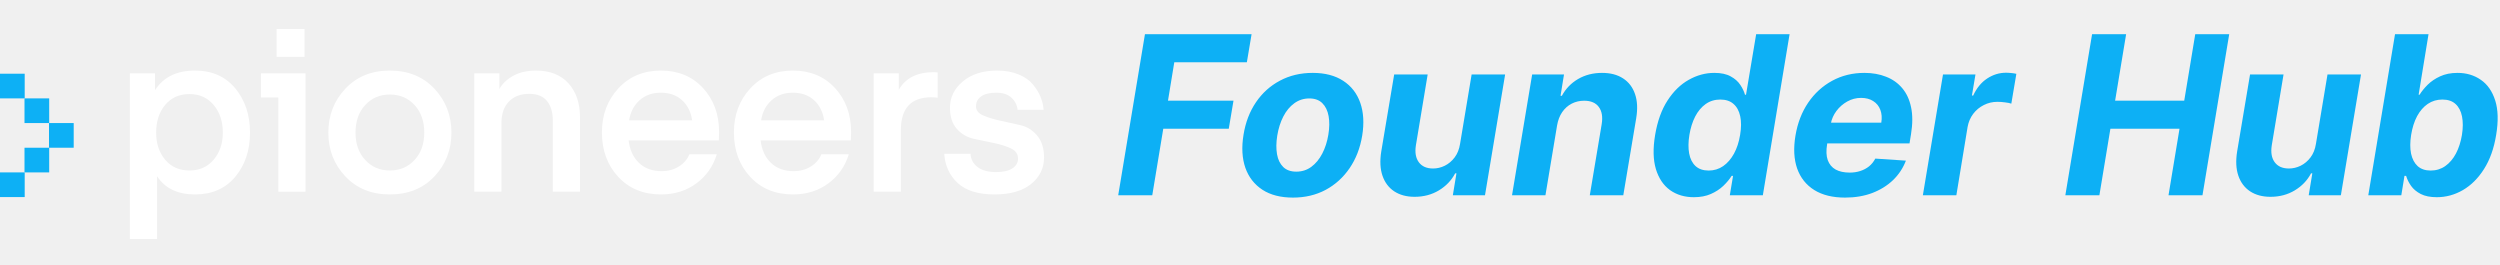
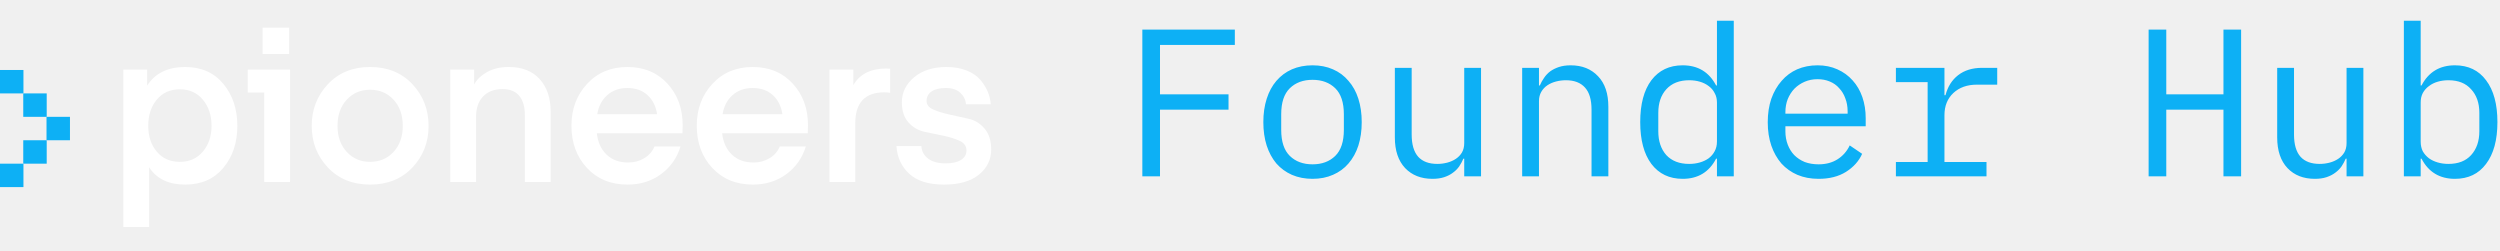
- <svg xmlns="http://www.w3.org/2000/svg" width="1050" height="111" viewBox="0 8 1050 111" fill="none">
-   <path d="M469.651 90L480.88 22.364H525.663L523.681 34.154H493.199L490.556 50.27H518.067L516.085 62.06H488.575L483.951 90H469.651ZM543.051 90.991C537.877 90.991 533.594 89.89 530.204 87.688C526.813 85.465 524.424 82.382 523.037 78.441C521.672 74.478 521.419 69.865 522.278 64.603C523.114 59.407 524.854 54.861 527.496 50.964C530.138 47.067 533.495 44.039 537.568 41.882C541.642 39.702 546.232 38.612 551.34 38.612C556.492 38.612 560.763 39.724 564.154 41.948C567.545 44.15 569.933 47.232 571.32 51.195C572.708 55.158 572.972 59.771 572.113 65.033C571.254 70.207 569.493 74.742 566.829 78.639C564.165 82.536 560.807 85.575 556.756 87.754C552.705 89.912 548.137 90.991 543.051 90.991ZM544.438 80.092C546.816 80.092 548.918 79.421 550.746 78.078C552.595 76.713 554.125 74.863 555.336 72.529C556.569 70.174 557.428 67.51 557.912 64.537C558.396 61.609 558.43 59.011 558.011 56.743C557.593 54.453 556.712 52.648 555.369 51.327C554.048 50.006 552.232 49.346 549.92 49.346C547.542 49.346 545.428 50.028 543.579 51.393C541.73 52.736 540.199 54.586 538.988 56.941C537.778 59.297 536.93 61.972 536.445 64.967C535.983 67.873 535.95 70.471 536.346 72.761C536.743 75.028 537.612 76.823 538.955 78.144C540.298 79.443 542.126 80.092 544.438 80.092ZM613.23 68.401L618.085 39.273H632.154L623.699 90H610.192L611.711 80.786H611.182C609.619 83.758 607.34 86.147 604.346 87.952C601.352 89.758 597.95 90.66 594.141 90.66C590.751 90.66 587.888 89.89 585.555 88.349C583.243 86.808 581.602 84.617 580.634 81.777C579.665 78.936 579.5 75.535 580.138 71.572L585.555 39.273H599.623L594.67 69.062C594.207 72.056 594.626 74.423 595.925 76.162C597.224 77.902 599.205 78.771 601.869 78.771C603.564 78.771 605.205 78.386 606.79 77.615C608.397 76.823 609.784 75.656 610.951 74.115C612.118 72.573 612.878 70.669 613.23 68.401ZM653.975 60.673L649.087 90H635.052L643.506 39.273H656.881L655.428 48.223H655.99C657.597 45.25 659.865 42.906 662.793 41.188C665.743 39.471 669.101 38.612 672.866 38.612C676.389 38.612 679.328 39.383 681.684 40.924C684.062 42.465 685.735 44.656 686.704 47.496C687.694 50.336 687.859 53.738 687.199 57.701L681.783 90H667.714L672.701 60.211C673.207 57.106 672.811 54.685 671.512 52.945C670.235 51.184 668.176 50.303 665.336 50.303C663.443 50.303 661.703 50.711 660.118 51.525C658.533 52.34 657.201 53.529 656.122 55.092C655.065 56.633 654.35 58.494 653.975 60.673ZM711.431 90.826C707.556 90.826 704.221 89.835 701.425 87.853C698.651 85.85 696.669 82.91 695.48 79.035C694.313 75.138 694.203 70.361 695.15 64.702C696.119 58.89 697.858 54.057 700.368 50.204C702.878 46.329 705.85 43.434 709.285 41.519C712.719 39.581 716.297 38.612 720.018 38.612C722.836 38.612 725.115 39.097 726.854 40.065C728.616 41.012 729.97 42.201 730.917 43.632C731.863 45.041 732.524 46.428 732.898 47.793H733.327L737.588 22.364H751.624L740.395 90H726.524L727.878 81.876H727.284C726.403 83.285 725.236 84.683 723.783 86.07C722.352 87.435 720.613 88.569 718.565 89.472C716.539 90.374 714.162 90.826 711.431 90.826ZM717.64 79.63C719.886 79.63 721.912 79.013 723.717 77.781C725.522 76.526 727.042 74.775 728.275 72.529C729.507 70.284 730.366 67.653 730.85 64.636C731.357 61.62 731.368 59 730.884 56.776C730.399 54.553 729.452 52.835 728.043 51.624C726.656 50.413 724.818 49.808 722.528 49.808C720.216 49.808 718.169 50.435 716.385 51.69C714.624 52.945 713.16 54.685 711.993 56.908C710.848 59.132 710.033 61.708 709.549 64.636C709.065 67.587 709.032 70.196 709.45 72.463C709.868 74.709 710.76 76.471 712.125 77.748C713.49 79.002 715.328 79.63 717.64 79.63ZM774.915 90.991C769.719 90.991 765.415 89.934 762.002 87.82C758.589 85.685 756.189 82.668 754.802 78.771C753.437 74.852 753.206 70.218 754.109 64.868C754.989 59.65 756.762 55.07 759.426 51.129C762.112 47.188 765.481 44.117 769.532 41.915C773.583 39.713 778.096 38.612 783.072 38.612C786.419 38.612 789.446 39.152 792.154 40.23C794.884 41.287 797.152 42.895 798.957 45.052C800.763 47.188 801.996 49.863 802.656 53.077C803.339 56.292 803.328 60.057 802.623 64.372L801.996 68.236H759.195L760.549 59.517H790.14C790.47 57.492 790.338 55.697 789.743 54.134C789.149 52.571 788.158 51.349 786.771 50.468C785.384 49.566 783.678 49.114 781.652 49.114C779.582 49.114 777.645 49.621 775.84 50.633C774.034 51.646 772.515 52.978 771.282 54.63C770.071 56.259 769.29 58.031 768.937 59.947L767.385 68.599C766.945 71.263 767.033 73.476 767.649 75.238C768.288 76.999 769.389 78.32 770.952 79.201C772.515 80.059 774.497 80.489 776.896 80.489C778.46 80.489 779.924 80.269 781.289 79.828C782.676 79.388 783.909 78.738 784.988 77.88C786.066 76.999 786.947 75.909 787.63 74.61L800.477 75.469C799.288 78.595 797.482 81.325 795.06 83.659C792.639 85.971 789.721 87.776 786.309 89.075C782.918 90.352 779.12 90.991 774.915 90.991ZM807.602 90L816.056 39.273H829.696L828.21 48.124H828.738C830.191 44.975 832.14 42.597 834.584 40.99C837.05 39.361 839.703 38.546 842.543 38.546C843.248 38.546 843.985 38.59 844.756 38.678C845.548 38.744 846.253 38.854 846.869 39.008L844.756 51.525C844.139 51.305 843.259 51.129 842.114 50.997C840.991 50.843 839.923 50.766 838.91 50.766C836.863 50.766 834.958 51.217 833.197 52.12C831.435 53 829.949 54.233 828.738 55.819C827.549 57.404 826.768 59.231 826.393 61.301L821.671 90H807.602ZM867.444 90L878.673 22.364H892.973L888.349 50.27H917.379L922.003 22.364H936.27L925.041 90H910.774L915.397 62.06H886.368L881.744 90H867.444ZM972.697 68.401L977.551 39.273H991.62L983.166 90H969.658L971.178 80.786H970.649C969.086 83.758 966.807 86.147 963.813 87.952C960.819 89.758 957.417 90.66 953.608 90.66C950.217 90.66 947.355 89.89 945.021 88.349C942.71 86.808 941.069 84.617 940.1 81.777C939.132 78.936 938.967 75.535 939.605 71.572L945.021 39.273H959.09L954.136 69.062C953.674 72.056 954.092 74.423 955.391 76.162C956.69 77.902 958.672 78.771 961.336 78.771C963.031 78.771 964.672 78.386 966.257 77.615C967.864 76.823 969.251 75.656 970.418 74.115C971.585 72.573 972.344 70.669 972.697 68.401ZM994.684 90L1005.91 22.364H1019.98L1015.82 47.793H1016.22C1017.05 46.428 1018.18 45.041 1019.58 43.632C1021.02 42.201 1022.77 41.012 1024.84 40.065C1026.91 39.097 1029.36 38.612 1032.2 38.612C1035.9 38.612 1039.15 39.581 1041.94 41.519C1044.74 43.434 1046.75 46.329 1047.99 50.204C1049.22 54.057 1049.35 58.89 1048.38 64.702C1047.46 70.361 1045.75 75.138 1043.26 79.035C1040.8 82.91 1037.84 85.85 1034.38 87.853C1030.95 89.835 1027.3 90.826 1023.45 90.826C1020.72 90.826 1018.47 90.374 1016.71 89.472C1014.97 88.569 1013.62 87.435 1012.65 86.07C1011.68 84.683 1010.99 83.285 1010.57 81.876H1009.88L1008.55 90H994.684ZM1012.68 64.636C1012.2 67.653 1012.19 70.284 1012.65 72.529C1013.13 74.775 1014.06 76.526 1015.42 77.781C1016.81 79.013 1018.63 79.63 1020.87 79.63C1023.18 79.63 1025.23 79.002 1027.02 77.748C1028.82 76.471 1030.32 74.709 1031.51 72.463C1032.7 70.196 1033.53 67.587 1034.02 64.636C1034.48 61.708 1034.49 59.132 1034.05 56.908C1033.61 54.685 1032.71 52.945 1031.34 51.69C1029.98 50.435 1028.13 49.808 1025.79 49.808C1023.53 49.808 1021.49 50.413 1019.68 51.624C1017.9 52.835 1016.4 54.553 1015.19 56.776C1014 59 1013.17 61.62 1012.68 64.636Z" fill="#0DB0F5" />
-   <mask id="mask0_4338_1529" style="mask-type:luminance" maskUnits="userSpaceOnUse" x="0" y="20" width="490" height="89">
-     <path d="M490 20.139H0V108.443H490V20.139Z" fill="white" />
+ <svg xmlns="http://www.w3.org/2000/svg" width="1106" height="111" viewBox="0 17 1106 111" fill="none">
+   <path d="M505.37 95V30.086H546.29V36.875H513.182V58.73H543.5V65.519H513.182V95H505.37ZM580.664 96.116C577.316 96.116 574.278 95.527 571.55 94.349C568.884 93.171 566.59 91.497 564.668 89.327C562.808 87.095 561.382 84.46 560.39 81.422C559.398 78.322 558.902 74.85 558.902 71.006C558.902 67.224 559.398 63.783 560.39 60.683C561.382 57.583 562.808 54.948 564.668 52.778C566.59 50.546 568.884 48.841 571.55 47.663C574.278 46.485 577.316 45.896 580.664 45.896C584.012 45.896 587.019 46.485 589.685 47.663C592.413 48.841 594.707 50.546 596.567 52.778C598.489 54.948 599.946 57.583 600.938 60.683C601.93 63.783 602.426 67.224 602.426 71.006C602.426 74.85 601.93 78.322 600.938 81.422C599.946 84.46 598.489 87.095 596.567 89.327C594.707 91.497 592.413 93.171 589.685 94.349C587.019 95.527 584.012 96.116 580.664 96.116ZM580.664 89.699C584.818 89.699 588.166 88.459 590.708 85.979C593.25 83.499 594.521 79.655 594.521 74.447V67.565C594.521 62.357 593.25 58.513 590.708 56.033C588.166 53.553 584.818 52.313 580.664 52.313C576.51 52.313 573.162 53.553 570.62 56.033C568.078 58.513 566.807 62.357 566.807 67.565V74.447C566.807 79.655 568.078 83.499 570.62 85.979C573.162 88.459 576.51 89.699 580.664 89.699ZM647.773 87.188H647.401C646.905 88.366 646.285 89.513 645.541 90.629C644.797 91.683 643.867 92.613 642.751 93.419C641.697 94.225 640.426 94.876 638.938 95.372C637.45 95.868 635.714 96.116 633.73 96.116C628.708 96.116 624.678 94.535 621.64 91.373C618.602 88.149 617.083 83.623 617.083 77.795V47.012H624.523V76.493C624.523 80.895 625.484 84.181 627.406 86.351C629.328 88.459 632.149 89.513 635.869 89.513C637.357 89.513 638.814 89.327 640.24 88.955C641.666 88.583 642.937 88.025 644.053 87.281C645.169 86.537 646.068 85.607 646.75 84.491C647.432 83.313 647.773 81.918 647.773 80.306V47.012H655.213V95H647.773V87.188ZM673.405 95V47.012H680.845V54.824H681.217C681.713 53.646 682.333 52.53 683.077 51.476C683.821 50.36 684.72 49.399 685.774 48.593C686.89 47.787 688.192 47.136 689.68 46.64C691.168 46.144 692.904 45.896 694.888 45.896C699.91 45.896 703.94 47.508 706.978 50.732C710.016 53.894 711.535 58.389 711.535 64.217V95H704.095V65.519C704.095 61.117 703.134 57.862 701.212 55.754C699.29 53.584 696.469 52.499 692.749 52.499C691.261 52.499 689.804 52.685 688.378 53.057C686.952 53.429 685.681 53.987 684.565 54.731C683.449 55.475 682.55 56.436 681.868 57.614C681.186 58.792 680.845 60.156 680.845 61.706V95H673.405ZM759.58 87.188H759.208C756.108 93.14 751.179 96.116 744.421 96.116C738.531 96.116 733.912 93.915 730.564 89.513C727.278 85.111 725.635 78.942 725.635 71.006C725.635 63.07 727.278 56.901 730.564 52.499C733.912 48.097 738.531 45.896 744.421 45.896C751.179 45.896 756.108 48.872 759.208 54.824H759.58V26.18H767.02V95H759.58V87.188ZM747.304 89.513C748.978 89.513 750.559 89.296 752.047 88.862C753.535 88.428 754.837 87.808 755.953 87.002C757.069 86.134 757.937 85.111 758.557 83.933C759.239 82.693 759.58 81.267 759.58 79.655V62.357C759.58 60.745 759.239 59.35 758.557 58.172C757.937 56.932 757.069 55.909 755.953 55.103C754.837 54.235 753.535 53.584 752.047 53.15C750.559 52.716 748.978 52.499 747.304 52.499C742.964 52.499 739.585 53.832 737.167 56.498C734.811 59.102 733.633 62.574 733.633 66.914V75.098C733.633 79.438 734.811 82.941 737.167 85.607C739.585 88.211 742.964 89.513 747.304 89.513ZM804.555 96.116C801.083 96.116 797.952 95.527 795.162 94.349C792.434 93.171 790.078 91.497 788.094 89.327C786.172 87.095 784.684 84.46 783.63 81.422C782.576 78.322 782.049 74.881 782.049 71.099C782.049 67.255 782.576 63.783 783.63 60.683C784.746 57.583 786.265 54.948 788.187 52.778C790.109 50.546 792.403 48.841 795.069 47.663C797.797 46.485 800.804 45.896 804.09 45.896C807.314 45.896 810.228 46.485 812.832 47.663C815.498 48.841 817.761 50.484 819.621 52.592C821.481 54.638 822.907 57.087 823.899 59.939C824.891 62.791 825.387 65.922 825.387 69.332V72.866H789.861V75.098C789.861 77.206 790.202 79.159 790.884 80.957C791.566 82.755 792.527 84.305 793.767 85.607C795.069 86.909 796.619 87.932 798.417 88.676C800.277 89.358 802.323 89.699 804.555 89.699C807.779 89.699 810.569 88.955 812.925 87.467C815.281 85.979 817.079 83.933 818.319 81.329L823.806 85.049C822.38 88.273 819.993 90.939 816.645 93.047C813.359 95.093 809.329 96.116 804.555 96.116ZM804.09 52.034C802.044 52.034 800.153 52.406 798.417 53.15C796.681 53.894 795.162 54.917 793.86 56.219C792.62 57.521 791.628 59.071 790.884 60.869C790.202 62.605 789.861 64.527 789.861 66.635V67.286H817.389V66.263C817.389 64.155 817.048 62.233 816.366 60.497C815.746 58.761 814.847 57.273 813.669 56.033C812.553 54.731 811.158 53.739 809.484 53.057C807.872 52.375 806.074 52.034 804.09 52.034ZM838.743 88.676H852.786V53.336H838.743V47.012H860.226V59.102H860.691C861.683 55.32 863.543 52.375 866.271 50.267C869.061 48.097 872.595 47.012 876.873 47.012H883.569V54.452H874.548C870.27 54.452 866.798 55.692 864.132 58.172C861.528 60.652 860.226 63.907 860.226 67.937V88.676H878.826V95H838.743V88.676ZM983.657 65.519H958.361V95H950.549V30.086H958.361V58.73H983.657V30.086H991.469V95H983.657V65.519ZM1038.12 87.188H1037.75C1037.25 88.366 1036.63 89.513 1035.89 90.629C1035.14 91.683 1034.21 92.613 1033.1 93.419C1032.04 94.225 1030.77 94.876 1029.28 95.372C1027.8 95.868 1026.06 96.116 1024.08 96.116C1019.05 96.116 1015.02 94.535 1011.99 91.373C1008.95 88.149 1007.43 83.623 1007.43 77.795V47.012H1014.87V76.493C1014.87 80.895 1015.83 84.181 1017.75 86.351C1019.67 88.459 1022.5 89.513 1026.22 89.513C1027.7 89.513 1029.16 89.327 1030.59 88.955C1032.01 88.583 1033.28 88.025 1034.4 87.281C1035.52 86.537 1036.41 85.607 1037.1 84.491C1037.78 83.313 1038.12 81.918 1038.12 80.306V47.012H1045.56V95H1038.12V87.188ZM1063.47 26.18H1070.91V54.824H1071.28C1074.38 48.872 1079.31 45.896 1086.07 45.896C1091.96 45.896 1096.55 48.097 1099.83 52.499C1103.18 56.901 1104.86 63.07 1104.86 71.006C1104.86 78.942 1103.18 85.111 1099.83 89.513C1096.55 93.915 1091.96 96.116 1086.07 96.116C1079.31 96.116 1074.38 93.14 1071.28 87.188H1070.91V95H1063.47V26.18ZM1083.19 89.513C1087.53 89.513 1090.88 88.211 1093.23 85.607C1095.65 82.941 1096.86 79.438 1096.86 75.098V66.914C1096.86 62.574 1095.65 59.102 1093.23 56.498C1090.88 53.832 1087.53 52.499 1083.19 52.499C1081.51 52.499 1079.93 52.716 1078.44 53.15C1076.96 53.584 1075.65 54.235 1074.54 55.103C1073.42 55.909 1072.52 56.932 1071.84 58.172C1071.22 59.35 1070.91 60.745 1070.91 62.357V79.655C1070.91 81.267 1071.22 82.693 1071.84 83.933C1072.52 85.111 1073.42 86.134 1074.54 87.002C1075.65 87.808 1076.96 88.428 1078.44 88.862C1079.93 89.296 1081.51 89.513 1083.19 89.513Z" fill="#0DB0F5" />
+   <mask id="mask0_4340_1573" style="mask-type:luminance" maskUnits="userSpaceOnUse" x="0" y="29" width="490" height="89">
+     <path d="M490 29.139H0V117.443H490V29.139Z" fill="white" />
  </mask>
-   <g mask="url(#mask0_4338_1529)">
-     <path d="M65.966 82V108.443H54.551V38.79H65.103V45.879C68.619 40.387 74.214 37.641 81.888 37.641C89.048 37.641 94.692 40.131 98.817 45.113C102.942 50.096 105.004 56.291 105.004 63.7C105.004 71.11 102.942 77.29 98.817 82.239C94.692 87.188 89.048 89.663 81.888 89.663C74.598 89.663 69.288 87.11 65.966 82ZM65.582 63.7C65.582 68.299 66.844 72.1 69.371 75.1C71.895 78.104 75.302 79.604 79.587 79.604C83.806 79.604 87.194 78.087 89.754 75.054C92.31 72.02 93.589 68.236 93.589 63.7C93.589 59.039 92.31 55.172 89.754 52.107C87.194 49.043 83.806 47.509 79.587 47.509C75.302 47.509 71.895 49.026 69.371 52.059C66.844 55.093 65.582 58.974 65.582 63.7Z" fill="white" />
-     <path d="M109.605 48.947V38.791H128.311V88.514H116.896V48.947H109.605Z" fill="white" />
-     <path d="M163.705 89.663C156.032 89.663 149.813 87.142 145.05 82.094C140.284 77.049 137.902 70.919 137.902 63.7C137.902 56.484 140.284 50.335 145.05 45.258C149.813 40.179 156.032 37.641 163.705 37.641C171.442 37.641 177.693 40.179 182.456 45.258C187.219 50.335 189.604 56.484 189.604 63.7C189.604 70.919 187.219 77.049 182.456 82.094C177.693 87.142 171.442 89.663 163.705 89.663ZM149.318 63.7C149.318 68.427 150.677 72.26 153.394 75.196C156.112 78.136 159.548 79.604 163.705 79.604C167.926 79.604 171.394 78.136 174.112 75.196C176.829 72.26 178.188 68.427 178.188 63.7C178.188 58.908 176.829 55.047 174.112 52.107C171.394 49.171 167.926 47.7 163.705 47.7C159.548 47.7 156.112 49.171 153.394 52.107C150.677 55.047 149.318 58.908 149.318 63.7Z" fill="white" />
-     <path d="M209.743 38.79V45.401C210.894 43.229 212.795 41.394 215.45 39.892C218.102 38.392 221.316 37.641 225.09 37.641C230.971 37.641 235.529 39.43 238.757 43.005C241.987 46.584 243.602 51.342 243.602 57.281V88.513H232.187V58.718C232.187 55.206 231.372 52.443 229.743 50.431C228.11 48.419 225.632 47.412 222.307 47.412C218.663 47.412 215.8 48.499 213.723 50.67C211.644 52.842 210.607 55.844 210.607 59.676V88.513H199.191V38.79H209.743Z" fill="white" />
-     <path d="M301.92 66.958H264.033C264.478 70.919 265.916 74.064 268.349 76.394C270.777 78.727 273.976 79.891 277.941 79.891C280.562 79.891 282.927 79.254 285.038 77.974C287.149 76.699 288.65 74.974 289.545 72.8H301.057C299.521 77.848 296.659 81.92 292.471 85.016C288.283 88.115 283.343 89.663 277.653 89.663C270.233 89.663 264.238 87.204 259.668 82.287C255.096 77.368 252.809 71.141 252.809 63.604C252.809 56.259 255.111 50.096 259.717 45.113C264.321 40.131 270.266 37.641 277.557 37.641C284.847 37.641 290.744 40.085 295.254 44.971C299.761 49.856 302.014 56.003 302.014 63.413L301.92 66.958ZM277.557 46.934C273.976 46.934 271.001 47.987 268.637 50.096C266.269 52.204 264.799 55.015 264.224 58.527H290.698C290.186 55.015 288.778 52.204 286.476 50.096C284.175 47.987 281.2 46.934 277.557 46.934Z" fill="white" />
-     <path d="M357.358 66.958H319.468C319.918 70.919 321.354 74.064 323.786 76.394C326.214 78.727 329.411 79.891 333.376 79.891C335.997 79.891 338.367 79.254 340.475 77.974C342.584 76.699 344.088 74.974 344.982 72.8H356.492C354.959 77.848 352.096 81.92 347.908 85.016C343.72 88.115 338.783 89.663 333.091 89.663C325.672 89.663 319.676 87.204 315.106 82.287C310.534 77.368 308.246 71.141 308.246 63.604C308.246 56.259 310.548 50.096 315.154 45.113C319.758 40.131 325.706 37.641 332.994 37.641C340.282 37.641 346.182 40.085 350.689 44.971C355.201 49.856 357.454 56.003 357.454 63.413L357.358 66.958ZM332.994 46.934C329.411 46.934 326.437 47.987 324.072 50.096C321.707 52.204 320.237 55.015 319.661 58.527H346.133C345.621 55.015 344.218 52.204 341.916 50.096C339.615 47.987 336.64 46.934 332.994 46.934Z" fill="white" />
-     <path d="M393.808 38.407V49.043C392.909 48.915 392.048 48.85 391.216 48.85C382.647 48.85 378.362 53.448 378.362 62.645V88.514H366.949V38.791H377.501V45.688C380.316 40.771 385.205 38.312 392.174 38.312L393.808 38.407Z" fill="white" />
-     <path d="M417.69 89.663C410.847 89.663 405.697 88.067 402.244 84.874C398.791 81.681 396.905 77.592 396.586 72.61H407.617C407.742 74.909 408.734 76.761 410.591 78.167C412.443 79.573 415.035 80.275 418.357 80.275C421.298 80.275 423.571 79.763 425.171 78.742C426.767 77.718 427.57 76.344 427.57 74.619C427.57 72.704 426.593 71.281 424.644 70.356C422.69 69.431 420.326 68.675 417.545 68.091C414.759 67.507 411.945 66.917 409.101 66.321C406.258 65.724 403.859 64.338 401.91 62.167C399.957 59.995 398.985 57.027 398.985 53.257C398.985 48.915 400.788 45.227 404.406 42.191C408.013 39.157 412.796 37.641 418.744 37.641C422.129 37.641 425.123 38.167 427.71 39.223C430.302 40.276 432.314 41.664 433.755 43.389C435.191 45.113 436.279 46.871 437.015 48.659C437.75 50.448 438.18 52.267 438.311 54.119H427.376C427.183 52.141 426.337 50.448 424.833 49.043C423.329 47.637 421.206 46.934 418.454 46.934C415.707 46.934 413.594 47.444 412.124 48.458C410.654 49.477 409.919 50.878 409.919 52.665C409.919 54.329 410.905 55.593 412.883 56.457C414.861 57.319 417.245 58.058 420.026 58.672C422.806 59.29 425.621 59.913 428.465 60.544C431.308 61.174 433.692 62.642 435.617 64.949C437.542 67.255 438.504 70.32 438.504 74.143C438.504 78.614 436.695 82.319 433.083 85.255C429.47 88.195 424.339 89.663 417.69 89.663Z" fill="white" />
-     <path d="M127.913 20.139H116.164V31.874H127.913V20.139Z" fill="white" />
-     <path d="M10.374 38.961H0V49.323H10.374V38.961Z" fill="#0DB0F5" />
-     <path d="M20.663 49.322H10.289V59.684H20.663V49.322Z" fill="#0DB0F5" />
-     <path d="M30.952 59.684H20.578V70.045H30.952V59.684Z" fill="#0DB0F5" />
-     <path d="M20.663 70.047H10.289V80.409H20.663V70.047Z" fill="#0DB0F5" />
-     <path d="M10.374 80.408H0V90.77H10.374V80.408Z" fill="#0DB0F5" />
+   <g mask="url(#mask0_4340_1573)">
+     <path d="M65.966 91V117.443H54.551V47.79H65.103V54.879C68.619 49.387 74.214 46.641 81.888 46.641C89.048 46.641 94.692 49.131 98.817 54.113C102.942 59.096 105.004 65.29 105.004 72.7C105.004 80.11 102.942 86.29 98.817 91.239C94.692 96.188 89.048 98.663 81.888 98.663C74.598 98.663 69.288 96.11 65.966 91ZM65.582 72.7C65.582 77.299 66.844 81.1 69.371 84.1C71.895 87.104 75.302 88.604 79.587 88.604C83.806 88.604 87.194 87.087 89.754 84.054C92.31 81.02 93.589 77.236 93.589 72.7C93.589 68.039 92.31 64.172 89.754 61.107C87.194 58.043 83.806 56.509 79.587 56.509C75.302 56.509 71.895 58.026 69.371 61.059C66.844 64.093 65.582 67.974 65.582 72.7Z" fill="white" />
+     <path d="M109.605 57.947V47.791H128.311V97.514H116.896V57.947H109.605Z" fill="white" />
+     <path d="M163.705 98.663C156.032 98.663 149.813 96.142 145.05 91.094C140.284 86.049 137.902 79.919 137.902 72.7C137.902 65.484 140.284 59.335 145.05 54.258C149.813 49.179 156.032 46.641 163.705 46.641C171.442 46.641 177.693 49.179 182.456 54.258C187.219 59.335 189.604 65.484 189.604 72.7C189.604 79.919 187.219 86.049 182.456 91.094C177.693 96.142 171.442 98.663 163.705 98.663ZM149.318 72.7C149.318 77.427 150.677 81.26 153.394 84.196C156.112 87.136 159.548 88.604 163.705 88.604C167.926 88.604 171.394 87.136 174.112 84.196C176.829 81.26 178.188 77.427 178.188 72.7C178.188 67.909 176.829 64.047 174.112 61.107C171.394 58.171 167.926 56.7 163.705 56.7C159.548 56.7 156.112 58.171 153.394 61.107C150.677 64.047 149.318 67.909 149.318 72.7Z" fill="white" />
+     <path d="M209.743 47.79V54.401C210.894 52.229 212.795 50.394 215.45 48.892C218.102 47.392 221.316 46.641 225.09 46.641C230.971 46.641 235.529 48.43 238.757 52.005C241.987 55.584 243.602 60.342 243.602 66.281V97.513H232.187V67.718C232.187 64.206 231.372 61.443 229.743 59.431C228.11 57.419 225.632 56.412 222.307 56.412C218.663 56.412 215.8 57.499 213.723 59.67C211.644 61.842 210.607 64.844 210.607 68.677V97.513H199.191V47.79H209.743Z" fill="white" />
+     <path d="M301.92 75.958H264.033C264.478 79.919 265.916 83.064 268.349 85.394C270.777 87.727 273.976 88.891 277.941 88.891C280.562 88.891 282.927 88.254 285.038 86.974C287.149 85.699 288.65 83.974 289.545 81.8H301.057C299.521 86.848 296.659 90.92 292.471 94.016C288.283 97.115 283.343 98.663 277.653 98.663C270.233 98.663 264.238 96.204 259.668 91.287C255.096 86.368 252.809 80.141 252.809 72.604C252.809 65.259 255.111 59.096 259.717 54.113C264.321 49.131 270.266 46.641 277.557 46.641C284.847 46.641 290.744 49.085 295.254 53.971C299.761 58.856 302.014 65.003 302.014 72.413L301.92 75.958ZM277.557 55.934C273.976 55.934 271.001 56.987 268.637 59.096C266.269 61.204 264.799 64.015 264.224 67.527H290.698C290.186 64.015 288.778 61.204 286.476 59.096C284.175 56.987 281.2 55.934 277.557 55.934Z" fill="white" />
+     <path d="M357.358 75.958H319.468C319.918 79.919 321.354 83.064 323.786 85.394C326.214 87.727 329.411 88.891 333.376 88.891C335.997 88.891 338.367 88.254 340.475 86.974C342.584 85.699 344.088 83.974 344.982 81.8H356.492C354.959 86.848 352.096 90.92 347.908 94.016C343.72 97.115 338.783 98.663 333.091 98.663C325.672 98.663 319.676 96.204 315.106 91.287C310.534 86.368 308.246 80.141 308.246 72.604C308.246 65.259 310.548 59.096 315.154 54.113C319.758 49.131 325.706 46.641 332.994 46.641C340.282 46.641 346.182 49.085 350.689 53.971C355.201 58.856 357.454 65.003 357.454 72.413L357.358 75.958ZM332.994 55.934C329.411 55.934 326.437 56.987 324.072 59.096C321.707 61.204 320.237 64.015 319.661 67.527H346.133C345.621 64.015 344.218 61.204 341.916 59.096C339.615 56.987 336.64 55.934 332.994 55.934Z" fill="white" />
+     <path d="M393.808 47.407V58.043C392.909 57.915 392.048 57.85 391.216 57.85C382.647 57.85 378.362 62.448 378.362 71.645V97.514H366.949V47.791H377.501V54.688C380.316 49.771 385.205 47.312 392.174 47.312L393.808 47.407Z" fill="white" />
+     <path d="M417.69 98.663C410.847 98.663 405.697 97.067 402.244 93.874C398.791 90.681 396.905 86.592 396.586 81.61H407.617C407.742 83.909 408.734 85.761 410.591 87.167C412.443 88.573 415.035 89.275 418.357 89.275C421.298 89.275 423.571 88.763 425.171 87.742C426.767 86.718 427.57 85.344 427.57 83.619C427.57 81.704 426.593 80.281 424.644 79.356C422.69 78.431 420.326 77.675 417.545 77.091C414.759 76.507 411.945 75.917 409.101 75.321C406.258 74.724 403.859 73.338 401.91 71.167C399.957 68.995 398.985 66.027 398.985 62.257C398.985 57.915 400.788 54.227 404.406 51.191C408.013 48.157 412.796 46.641 418.744 46.641C422.129 46.641 425.123 47.167 427.71 48.223C430.302 49.276 432.314 50.664 433.755 52.389C435.191 54.113 436.279 55.871 437.015 57.659C437.75 59.448 438.18 61.267 438.311 63.119H427.376C427.183 61.141 426.337 59.448 424.833 58.043C423.329 56.637 421.206 55.934 418.454 55.934C415.707 55.934 413.594 56.444 412.124 57.458C410.654 58.477 409.919 59.878 409.919 61.665C409.919 63.329 410.905 64.593 412.883 65.457C414.861 66.319 417.245 67.058 420.026 67.672C422.806 68.29 425.621 68.913 428.465 69.544C431.308 70.174 433.692 71.642 435.617 73.949C437.542 76.255 438.504 79.32 438.504 83.143C438.504 87.614 436.695 91.319 433.083 94.255C429.47 97.195 424.339 98.663 417.69 98.663Z" fill="white" />
+     <path d="M127.913 29.139H116.164V40.874H127.913V29.139Z" fill="white" />
+     <path d="M10.374 47.961H0V58.323H10.374V47.961Z" fill="#0DB0F5" />
+     <path d="M20.663 58.322H10.289V68.684H20.663V58.322Z" fill="#0DB0F5" />
+     <path d="M30.952 68.684H20.578V79.045H30.952V68.684Z" fill="#0DB0F5" />
+     <path d="M20.663 79.047H10.289V89.409H20.663V79.047Z" fill="#0DB0F5" />
+     <path d="M10.374 89.408H0V99.77H10.374V89.408Z" fill="#0DB0F5" />
  </g>
</svg>
